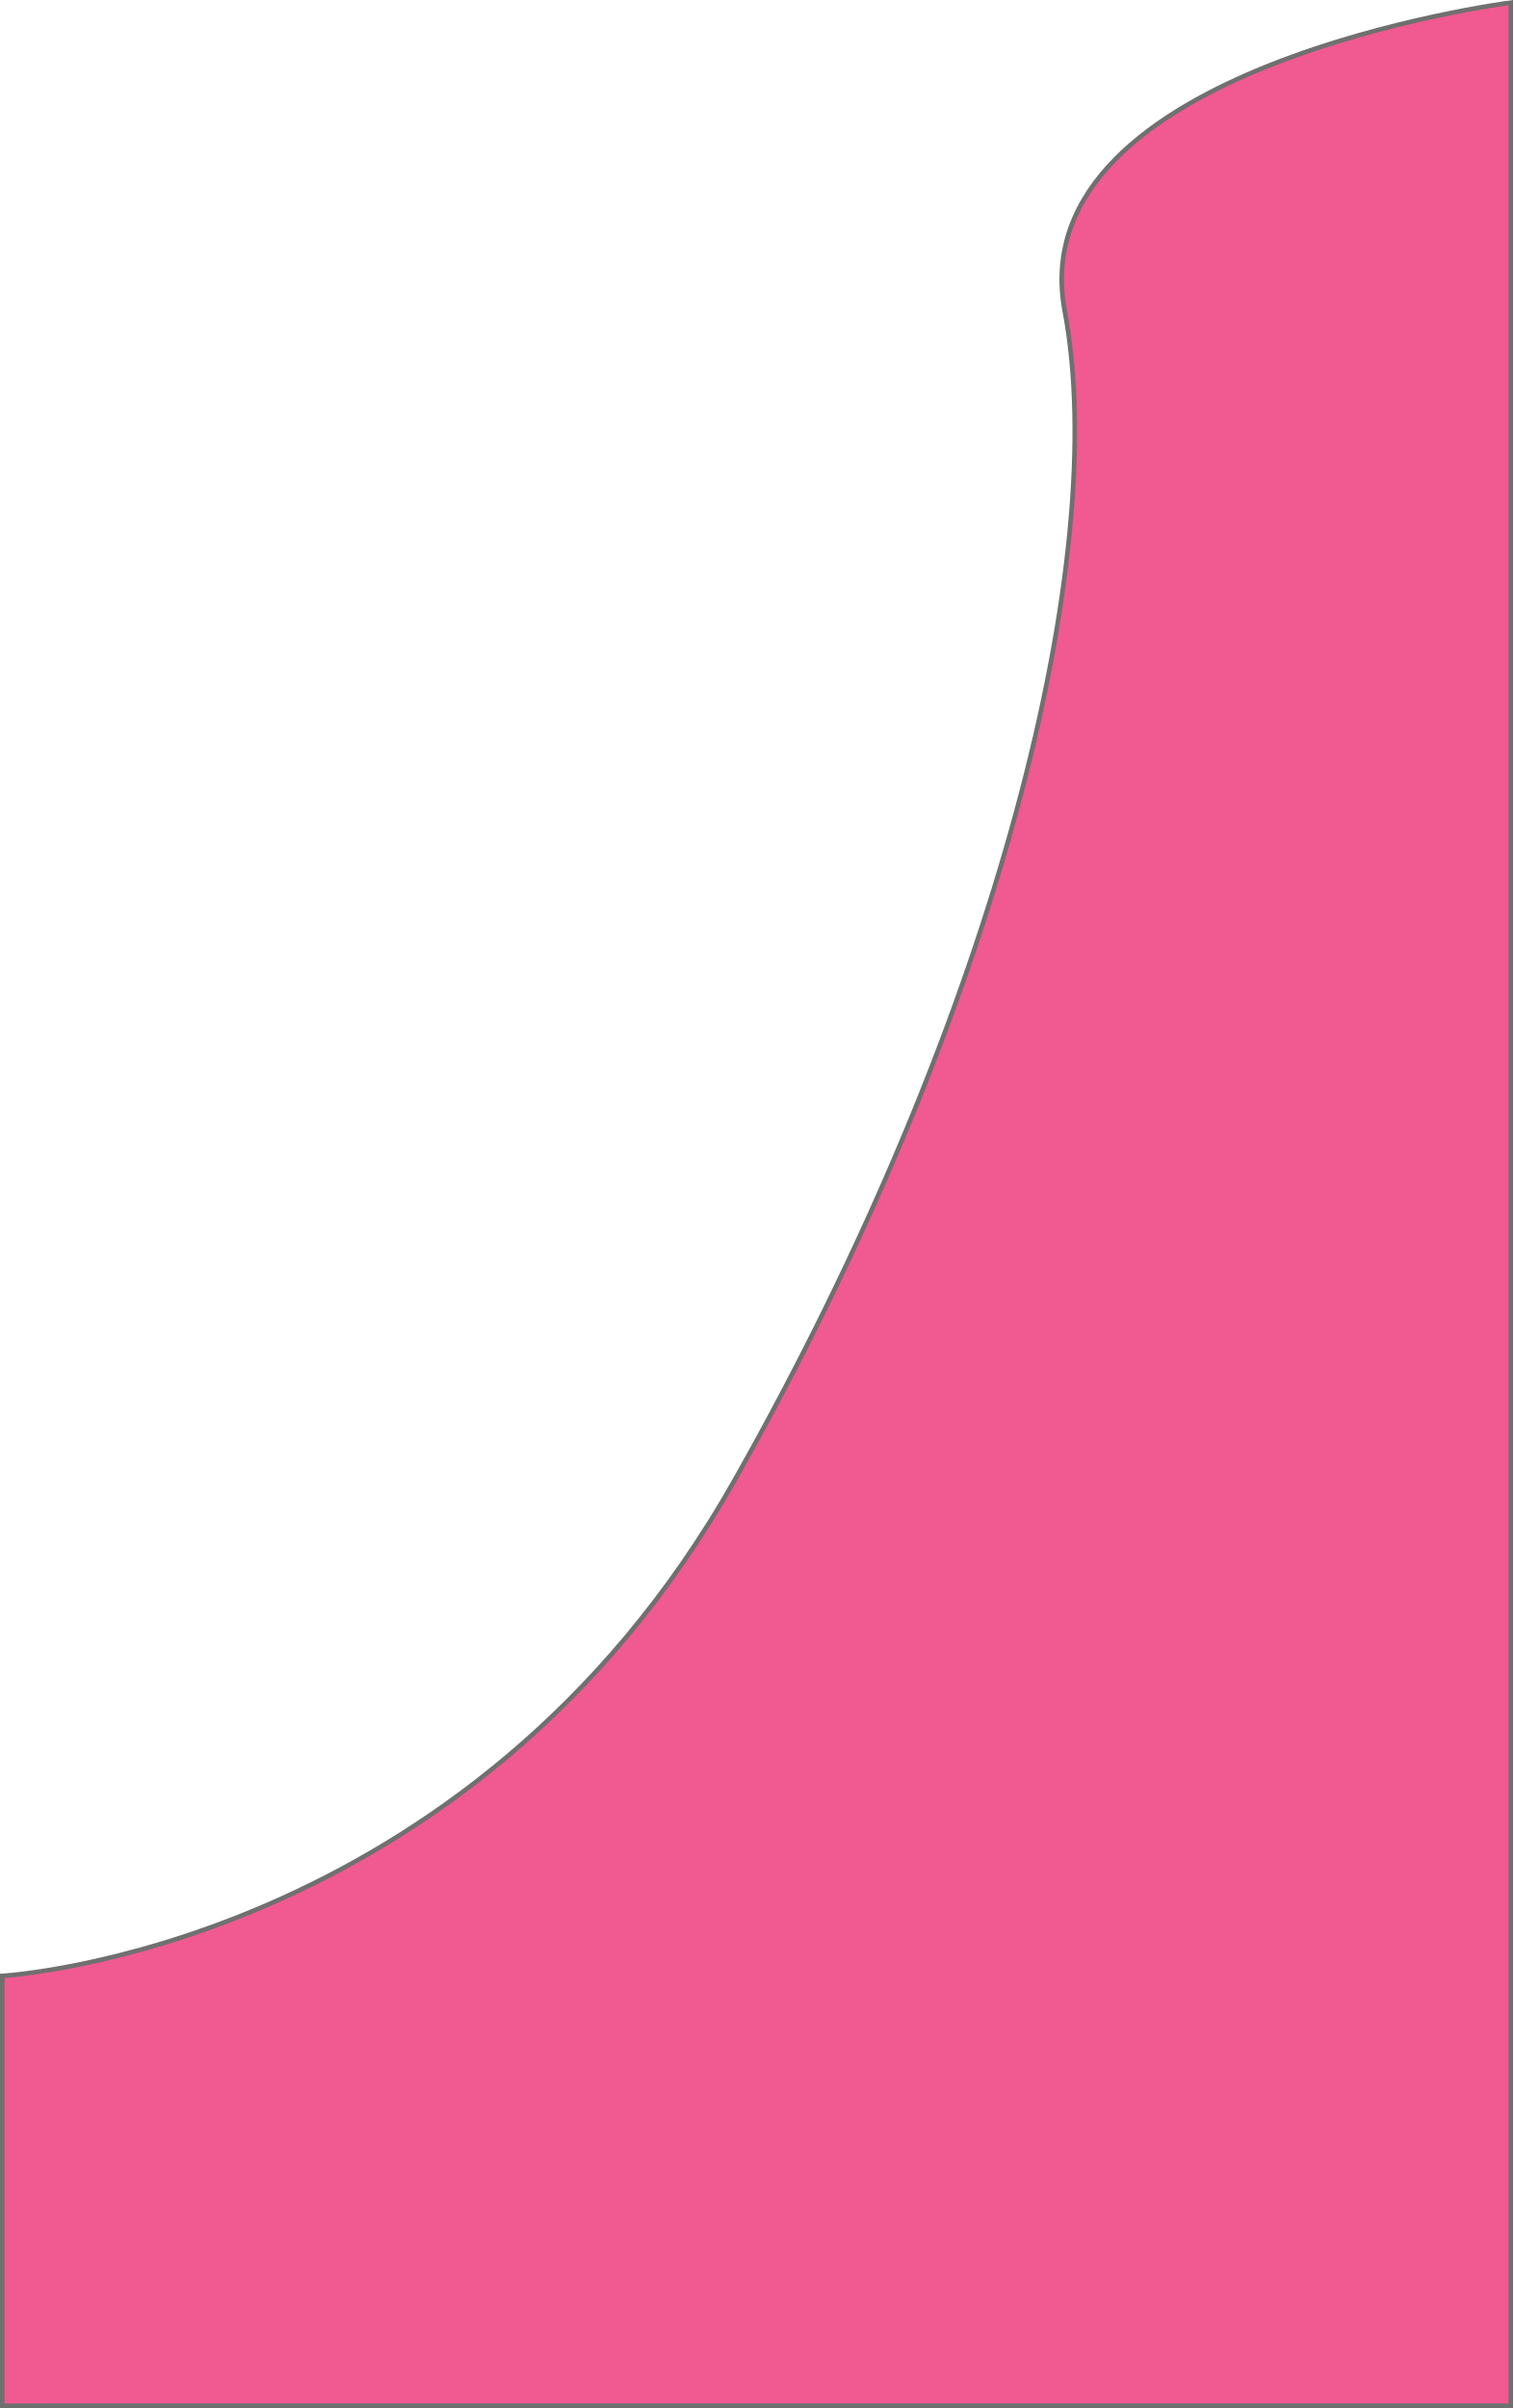
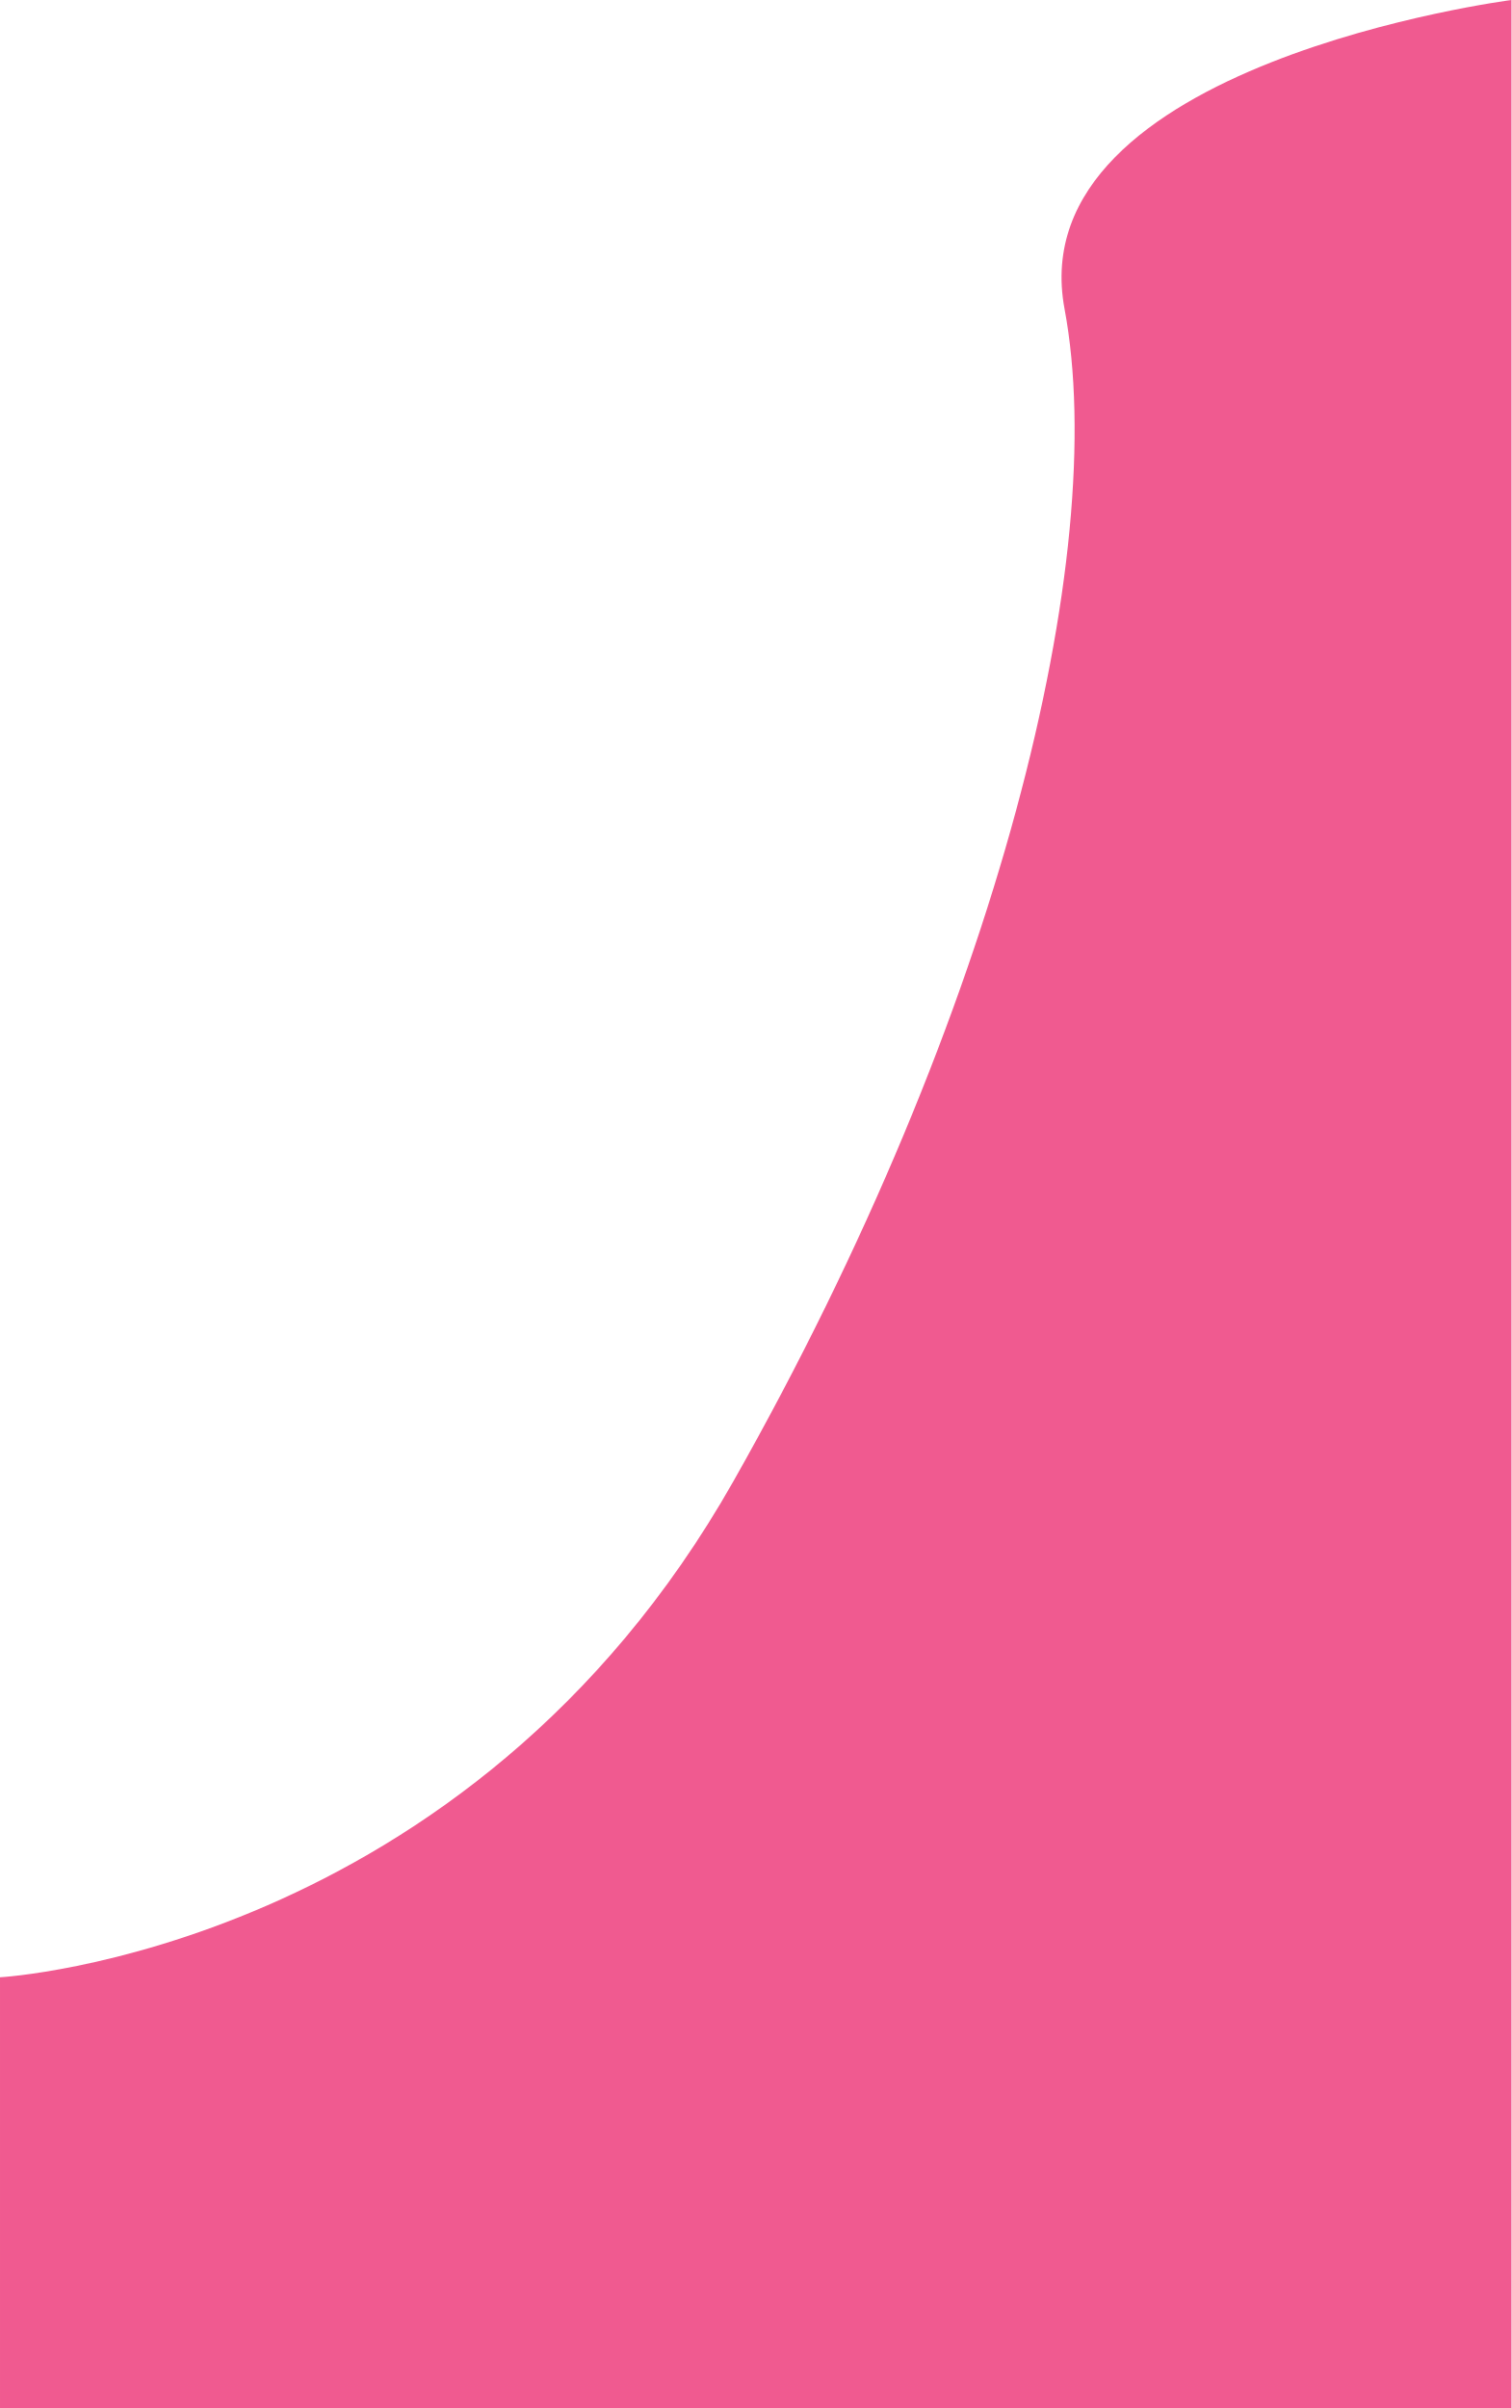
- <svg xmlns="http://www.w3.org/2000/svg" viewBox="0 0 331 526.728">
-   <g id="Component_1_1" data-name="Component 1 – 1" transform="translate(0.5 0.569)">
-     <path id="Path_10" data-name="Path 10" d="M753.443,106.418S645.856,120.3,655.865,173.861,641.686,327.1,583.58,429.748,423.443,538.054,423.443,538.054v94.024h330Z" transform="translate(-423.443 -106.418)" fill="#f05a90" stroke="#707070" stroke-width="1" />
-   </g>
+ <svg xmlns="http://www.w3.org/2000/svg" width="330" height="525.66" viewBox="0 0 330 525.66">
+   <path id="Path_33" data-name="Path 33" d="M753.443,106.418S645.856,120.3,655.865,173.861,641.686,327.1,583.58,429.748,423.443,538.054,423.443,538.054v94.024h330Z" transform="translate(-423.442 -106.418)" fill="#f05a90" />
</svg>
